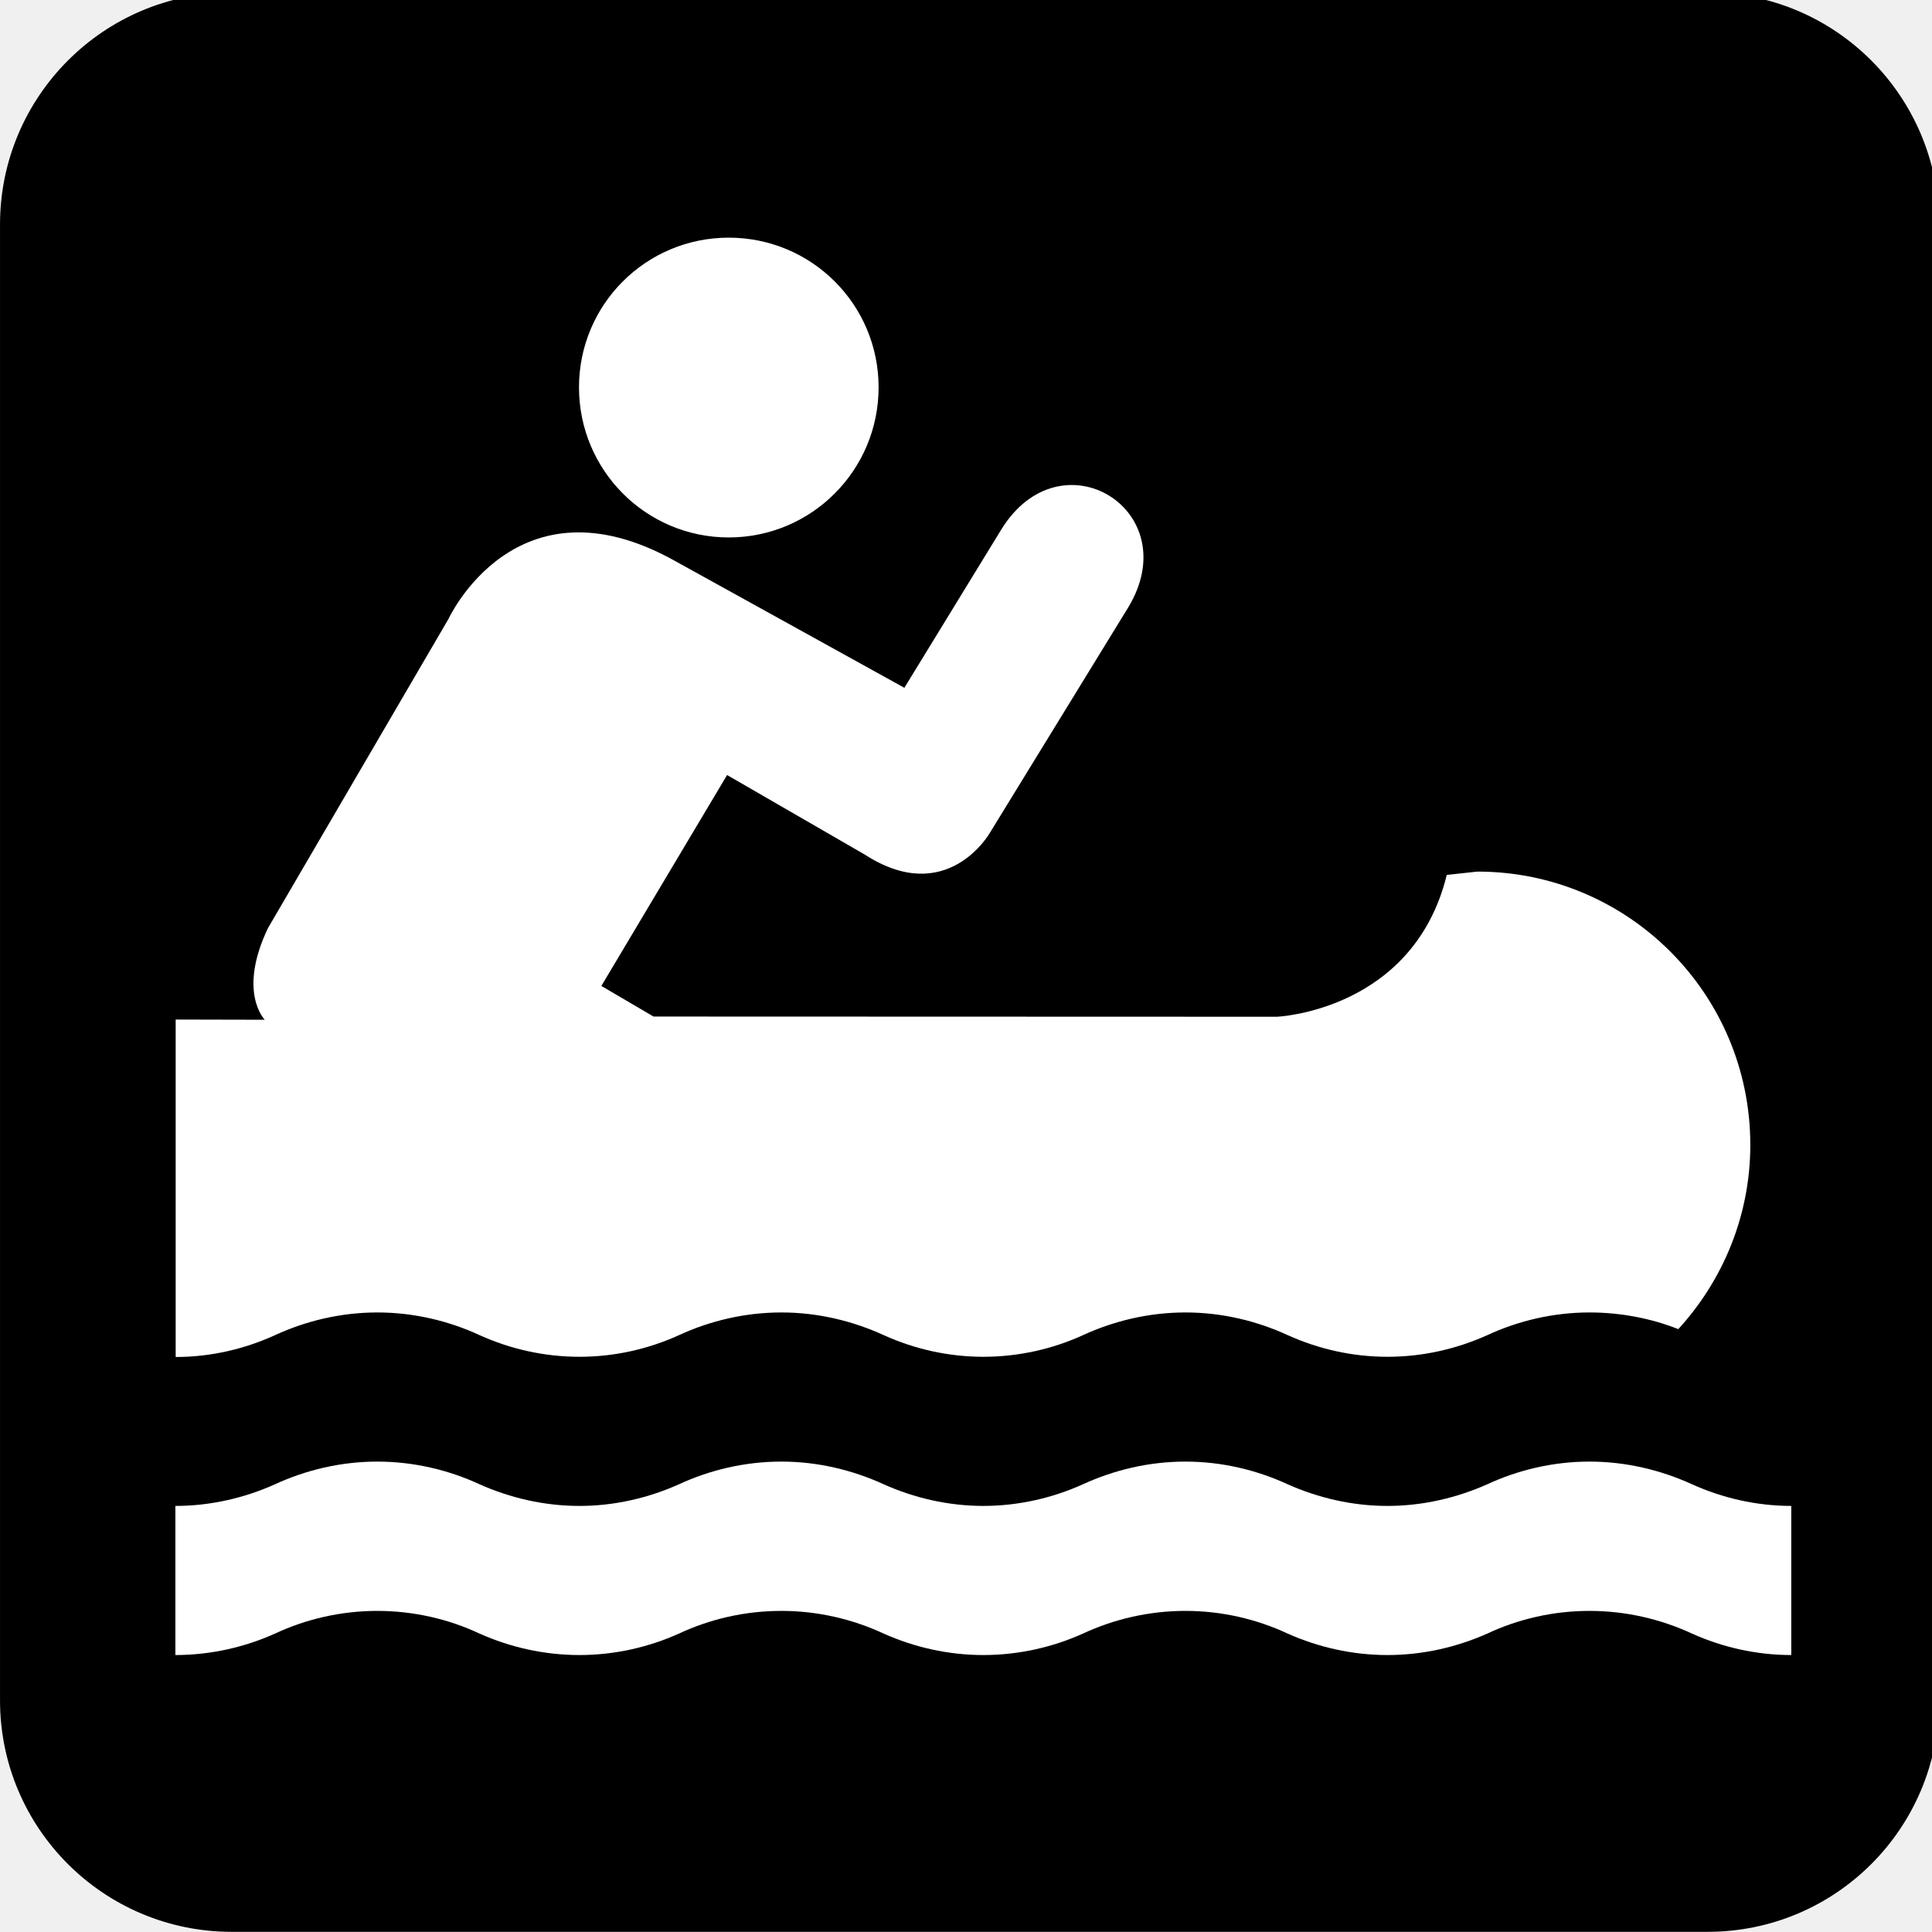
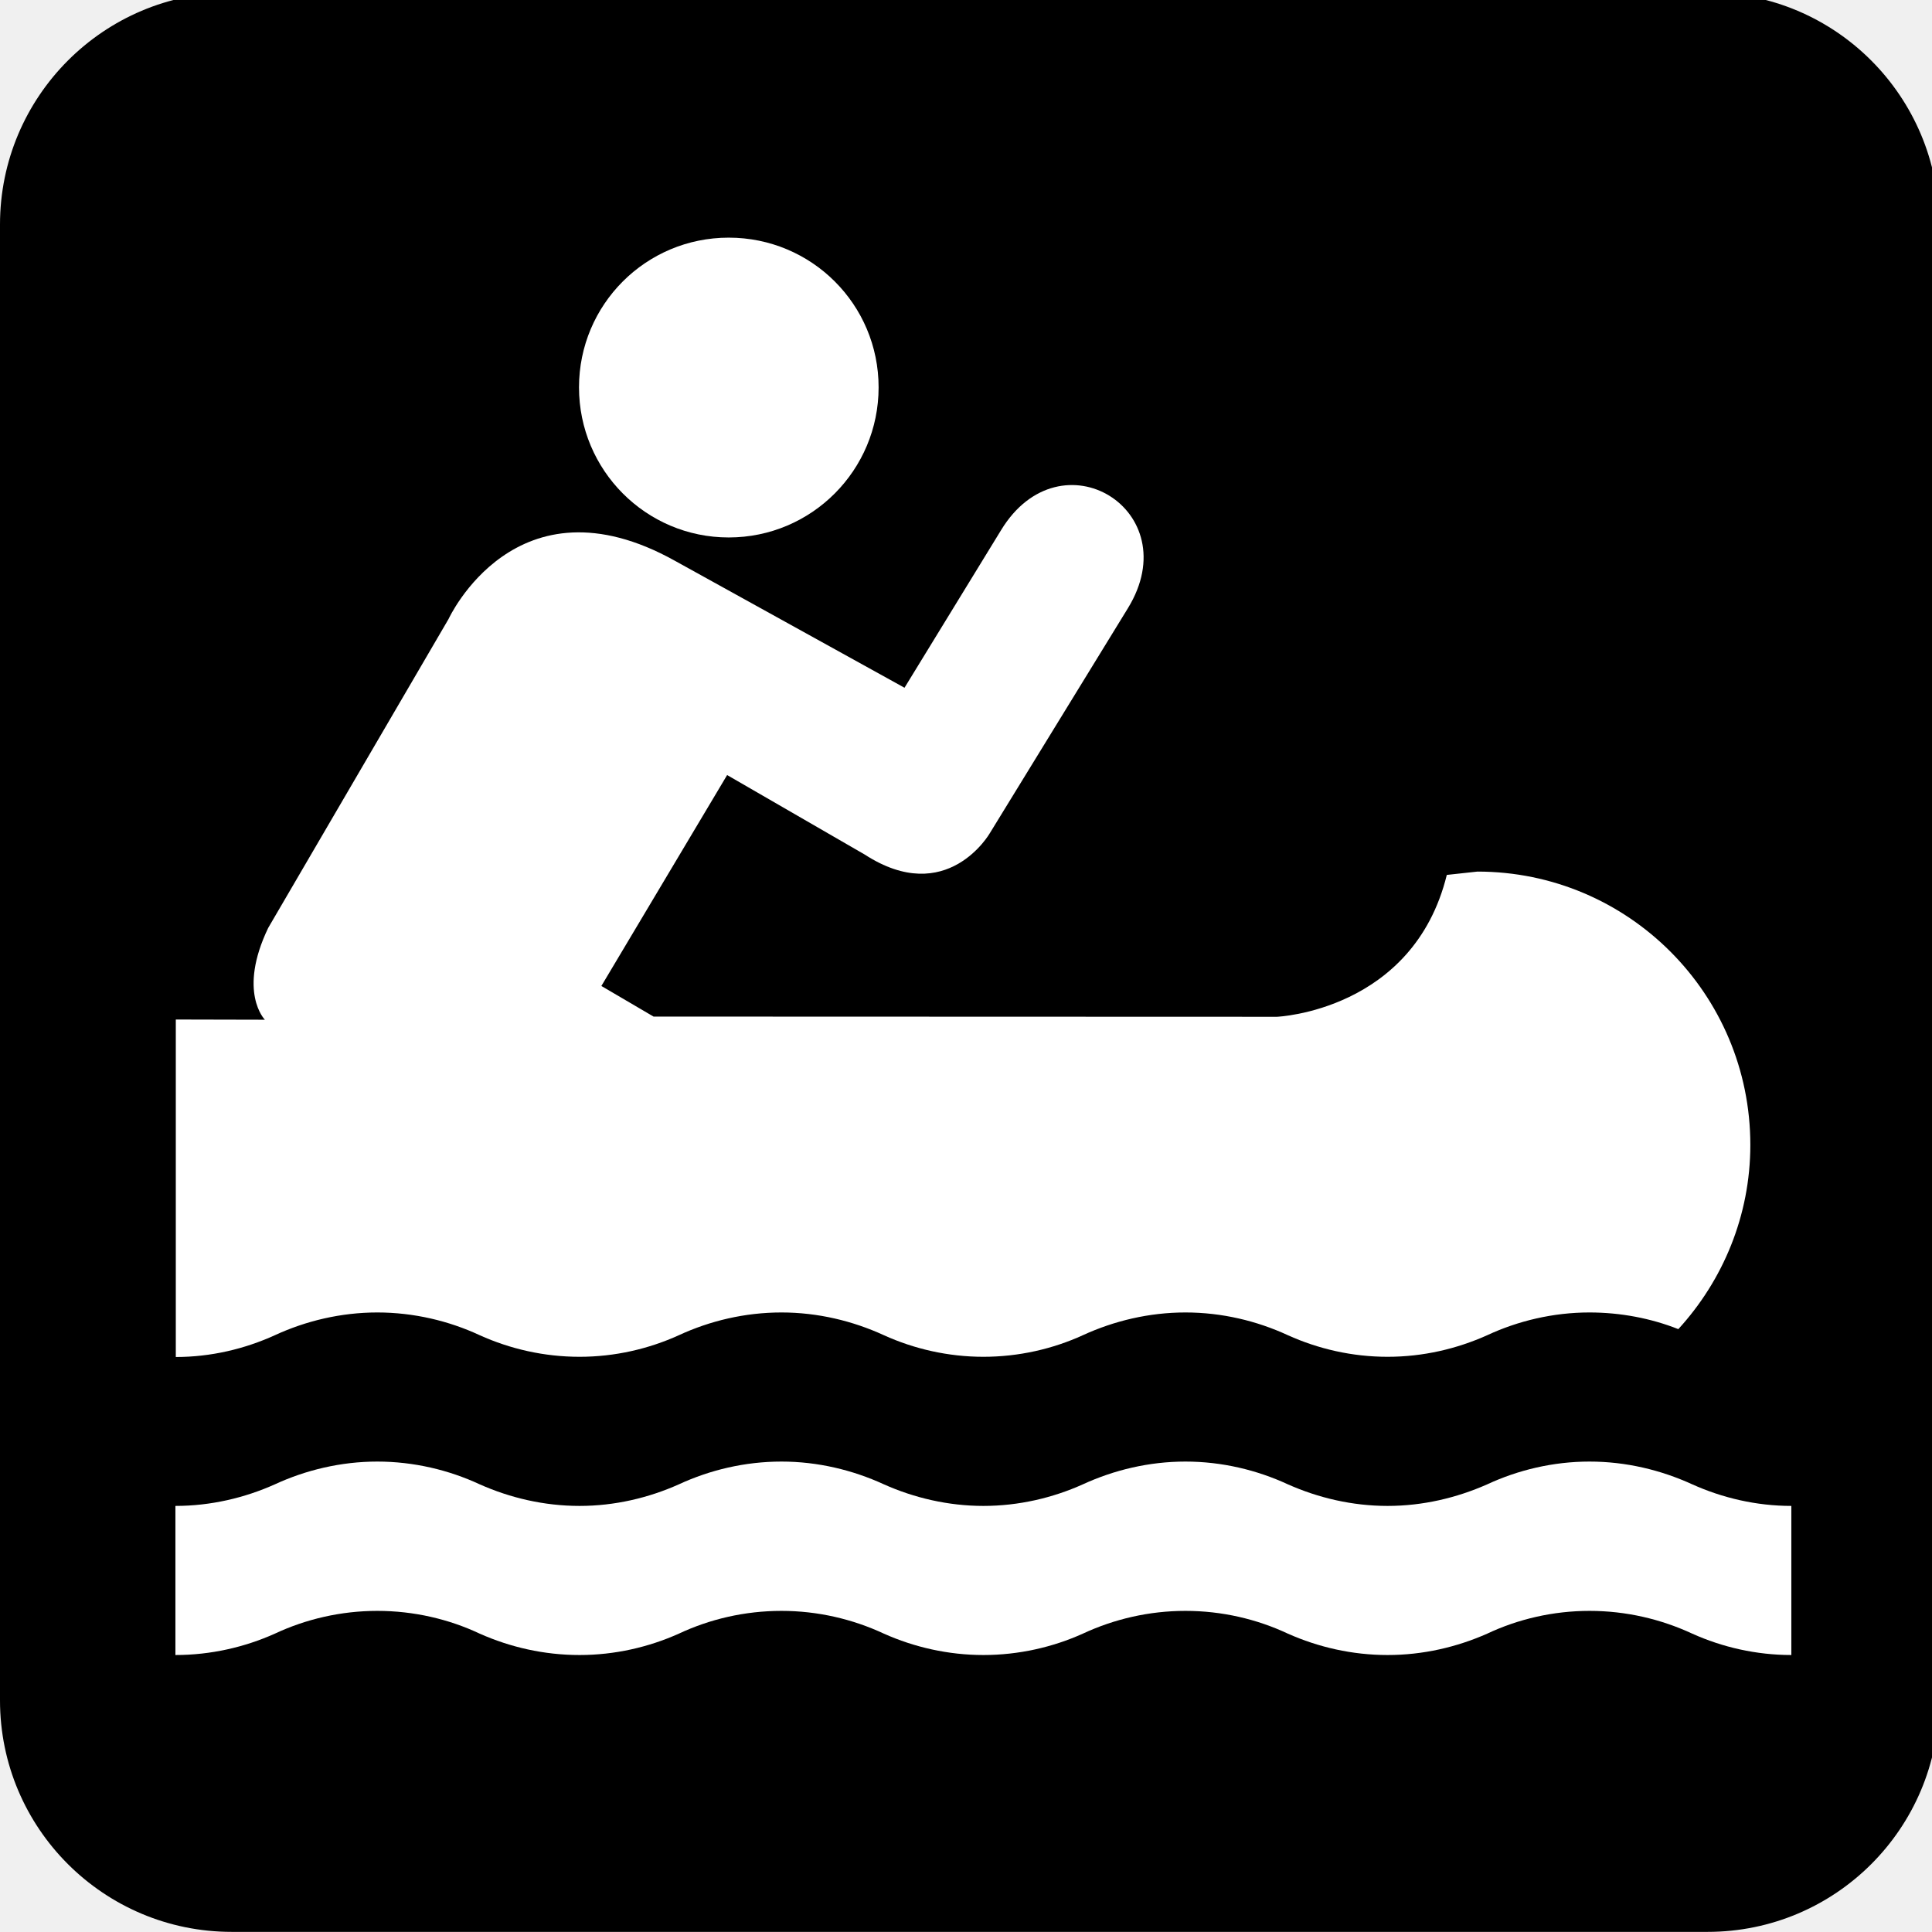
- <svg xmlns="http://www.w3.org/2000/svg" width="123.55" height="123.54" viewBox="-0.258 -0.548 123.547 123.539" enable-background="new -0.258 -0.548 123.547 123.539">
-   <path d="m14.56 1.513c-6.775 0-12.296 5.508-12.296 12.296v94.38c0 6.788 5.521 12.296 12.296 12.296h94.38c6.775 0 12.296-5.508 12.296-12.296v-94.38c0-6.788-5.521-12.296-12.296-12.296h-94.38" fill="#fff" />
-   <path d="m108.94 122.99c8.181 0 14.805-6.625 14.805-14.805v-94.38c0-8.181-6.625-14.83-14.805-14.83h-94.38c-8.181 0-14.818 6.65-14.818 14.83v94.38c0 8.181 6.637 14.805 14.818 14.805h94.38" />
-   <g fill="#fff">
-     <path d="m46.34 33.821c5.307 0 9.586-4.304 9.586-9.598 0-5.295-4.278-9.573-9.586-9.573-5.295 0-9.573 4.278-9.573 9.573 0 5.295 4.278 9.598 9.573 9.598" />
-     <path d="m10.984 86.23c2.246 0 4.404-.514 6.336-1.393 1.982-.916 4.228-1.455 6.549-1.455 2.334 0 4.58.54 6.549 1.455 1.945.878 4.115 1.38 6.386 1.38 2.246 0 4.416-.502 6.349-1.38 1.982-.916 4.216-1.455 6.562-1.455 2.321 0 4.554.54 6.549 1.455 1.932.878 4.115 1.38 6.361 1.38 2.258 0 4.442-.502 6.361-1.38 1.995-.916 4.228-1.455 6.562-1.455 2.334 0 4.567.54 6.549 1.455 1.945.878 4.115 1.38 6.374 1.38 2.258 0 4.416-.502 6.374-1.38 1.97-.916 4.216-1.455 6.537-1.455 1.995 0 3.94.376 5.684 1.066 2.848-3.112 4.605-7.252 4.605-11.781 0-9.661-7.817-17.478-17.453-17.478l-1.957.213c-2.146 8.707-10.866 9.07-10.866 9.07l-39.861-.013-3.337-1.957 8.04-13.488 8.795 5.081c5.27 3.413 8-1.368 8-1.368l8.833-14.391c3.827-6.248-4.304-11.254-8.118-4.981l-6.173 10.08-14.68-8.118c-10.175-5.671-14.479 3.726-14.479 3.726l-11.531 19.749c-1.97 4.103-.213 5.872-.213 5.872l-5.696-.013v21.58" />
-     <path d="m114.29 105.29c-2.246 0-4.416-.502-6.336-1.368-2.01-.928-4.228-1.455-6.575-1.455-2.321 0-4.567.527-6.537 1.455-1.957.866-4.115 1.368-6.374 1.368-2.258 0-4.429-.502-6.374-1.368-1.982-.928-4.216-1.455-6.549-1.455-2.334 0-4.567.527-6.562 1.455-1.92.866-4.103 1.368-6.361 1.368-2.246 0-4.429-.502-6.361-1.368-1.995-.928-4.228-1.455-6.549-1.455-2.346 0-4.58.527-6.562 1.455-1.932.866-4.103 1.368-6.349 1.368-2.271 0-4.442-.502-6.386-1.368-1.97-.928-4.216-1.455-6.549-1.455-2.321 0-4.567.527-6.549 1.455-1.932.866-4.103 1.368-6.361 1.368v-9.536c2.258 0 4.429-.514 6.361-1.38 1.982-.916 4.228-1.455 6.549-1.455 2.334 0 4.58.54 6.549 1.455 1.945.866 4.115 1.38 6.386 1.38 2.246 0 4.416-.514 6.349-1.38 1.982-.916 4.216-1.455 6.562-1.455 2.321 0 4.554.54 6.549 1.455 1.932.866 4.115 1.38 6.361 1.38 2.258 0 4.442-.514 6.361-1.38 1.995-.916 4.228-1.455 6.562-1.455 2.334 0 4.567.54 6.549 1.455 1.945.866 4.115 1.38 6.374 1.38 2.258 0 4.416-.514 6.374-1.38 1.97-.916 4.216-1.455 6.537-1.455 2.346 0 4.567.54 6.575 1.455 1.92.866 4.09 1.38 6.336 1.38v9.536" />
-   </g>
+ <svg xmlns="http://www.w3.org/2000/svg" version="1.1" id="Layer_1" x="0px" y="0px" width="123.547px" height="123.539px" viewBox="-0.258 -0.548 123.547 123.539" style="enable-background:new -0.258 -0.548 123.547 123.539;" xml:space="preserve">
+   <defs id="defs17896" />
+   <path d="M 14.56,1.513 C 7.784,1.513 2.264,7.021 2.264,13.809 L 2.264,108.186 C 2.264,114.974 7.784,120.482 14.56,120.482 L 108.937,120.482 C 115.712,120.482 121.233,114.974 121.233,108.186 L 121.233,13.809 C 121.233,7.021 115.712,1.513 108.937,1.513 L 14.56,1.513 z" style="fill:#ffffff;fill-opacity:1;fill-rule:nonzero;stroke:none" id="path10051" />
+   <path d="M 108.937,122.991 C 117.117,122.991 123.742,116.366 123.742,108.186 L 123.742,13.809 C 123.742,5.628 117.117,-1.022 108.937,-1.022 L 14.56,-1.022 C 6.379,-1.022 -0.258,5.628 -0.258,13.809 L -0.258,108.186 C -0.258,116.366 6.379,122.991 14.56,122.991 L 108.937,122.991 z" style="fill:#000000;fill-opacity:1;fill-rule:nonzero;stroke:none" id="path10053" />
+   <path d="M 46.341,33.821 C 51.648,33.821 55.927,29.517 55.927,24.223 C 55.927,18.928 51.648,14.649 46.341,14.649 C 41.046,14.649 36.768,18.928 36.768,24.223 C 36.768,29.517 41.046,33.821 46.341,33.821" style="fill:#ffffff;fill-opacity:1;fill-rule:nonzero;stroke:none" id="path10055" />
+   <path d="M 10.984,86.229 C 13.23,86.229 15.388,85.714 17.32,84.836 C 19.302,83.92 21.548,83.381 23.869,83.381 C 26.203,83.381 28.449,83.92 30.419,84.836 C 32.364,85.714 34.534,86.216 36.805,86.216 C 39.051,86.216 41.222,85.714 43.154,84.836 C 45.136,83.92 47.37,83.381 49.716,83.381 C 52.037,83.381 54.27,83.92 56.265,84.836 C 58.198,85.714 60.381,86.216 62.627,86.216 C 64.885,86.216 67.068,85.714 68.988,84.836 C 70.983,83.92 73.216,83.381 75.55,83.381 C 77.883,83.381 80.117,83.92 82.099,84.836 C 84.044,85.714 86.215,86.216 88.473,86.216 C 90.731,86.216 92.889,85.714 94.847,84.836 C 96.817,83.92 99.062,83.381 101.384,83.381 C 103.379,83.381 105.323,83.757 107.067,84.447 C 109.915,81.336 111.672,77.195 111.672,72.666 C 111.672,63.005 103.855,55.188 94.219,55.188 L 92.262,55.401 C 90.117,64.109 81.397,64.473 81.397,64.473 L 41.535,64.46 L 38.198,62.503 L 46.24,49.015 L 55.036,54.097 C 60.305,57.509 63.041,52.729 63.041,52.729 L 71.874,38.338 C 75.7,32.089 67.57,27.083 63.756,33.357 L 57.583,43.432 L 42.903,35.314 C 32.728,29.643 28.424,39.04 28.424,39.04 L 16.893,58.789 C 14.924,62.892 16.68,64.661 16.68,64.661 L 10.984,64.648 L 10.984,86.229 z" style="fill:#ffffff;fill-opacity:1;fill-rule:nonzero;stroke:none" id="path10057" />
+   <path d="M 114.294,105.287 C 112.048,105.287 109.878,104.786 107.958,103.92 C 105.951,102.991 103.73,102.464 101.384,102.464 C 99.062,102.464 96.817,102.991 94.847,103.92 C 92.889,104.786 90.731,105.287 88.473,105.287 C 86.215,105.287 84.044,104.786 82.099,103.92 C 80.117,102.991 77.883,102.464 75.55,102.464 C 73.216,102.464 70.983,102.991 68.988,103.92 C 67.068,104.786 64.885,105.287 62.627,105.287 C 60.381,105.287 58.198,104.786 56.265,103.92 C 54.27,102.991 52.037,102.464 49.716,102.464 C 47.37,102.464 45.136,102.991 43.154,103.92 C 41.222,104.786 39.051,105.287 36.805,105.287 C 34.534,105.287 32.364,104.786 30.419,103.92 C 28.449,102.991 26.203,102.464 23.869,102.464 C 21.548,102.464 19.302,102.991 17.32,103.92 C 15.388,104.786 13.217,105.287 10.959,105.287 L 10.959,95.752 C 13.217,95.752 15.388,95.237 17.32,94.372 C 19.302,93.456 21.548,92.916 23.869,92.916 C 26.203,92.916 28.449,93.456 30.419,94.372 C 32.364,95.237 34.534,95.752 36.805,95.752 C 39.051,95.752 41.222,95.237 43.154,94.372 C 45.136,93.456 47.37,92.916 49.716,92.916 C 52.037,92.916 54.27,93.456 56.265,94.372 C 58.198,95.237 60.381,95.752 62.627,95.752 C 64.885,95.752 67.068,95.237 68.988,94.372 C 70.983,93.456 73.216,92.916 75.55,92.916 C 77.883,92.916 80.117,93.456 82.099,94.372 C 84.044,95.237 86.215,95.752 88.473,95.752 C 90.731,95.752 92.889,95.237 94.847,94.372 C 96.817,93.456 99.062,92.916 101.384,92.916 C 103.73,92.916 105.951,93.456 107.958,94.372 C 109.878,95.237 112.048,95.752 114.294,95.752 L 114.294,105.287 z" style="fill:#ffffff;fill-opacity:1;fill-rule:nonzero;stroke:none" id="path10059" />
</svg>
